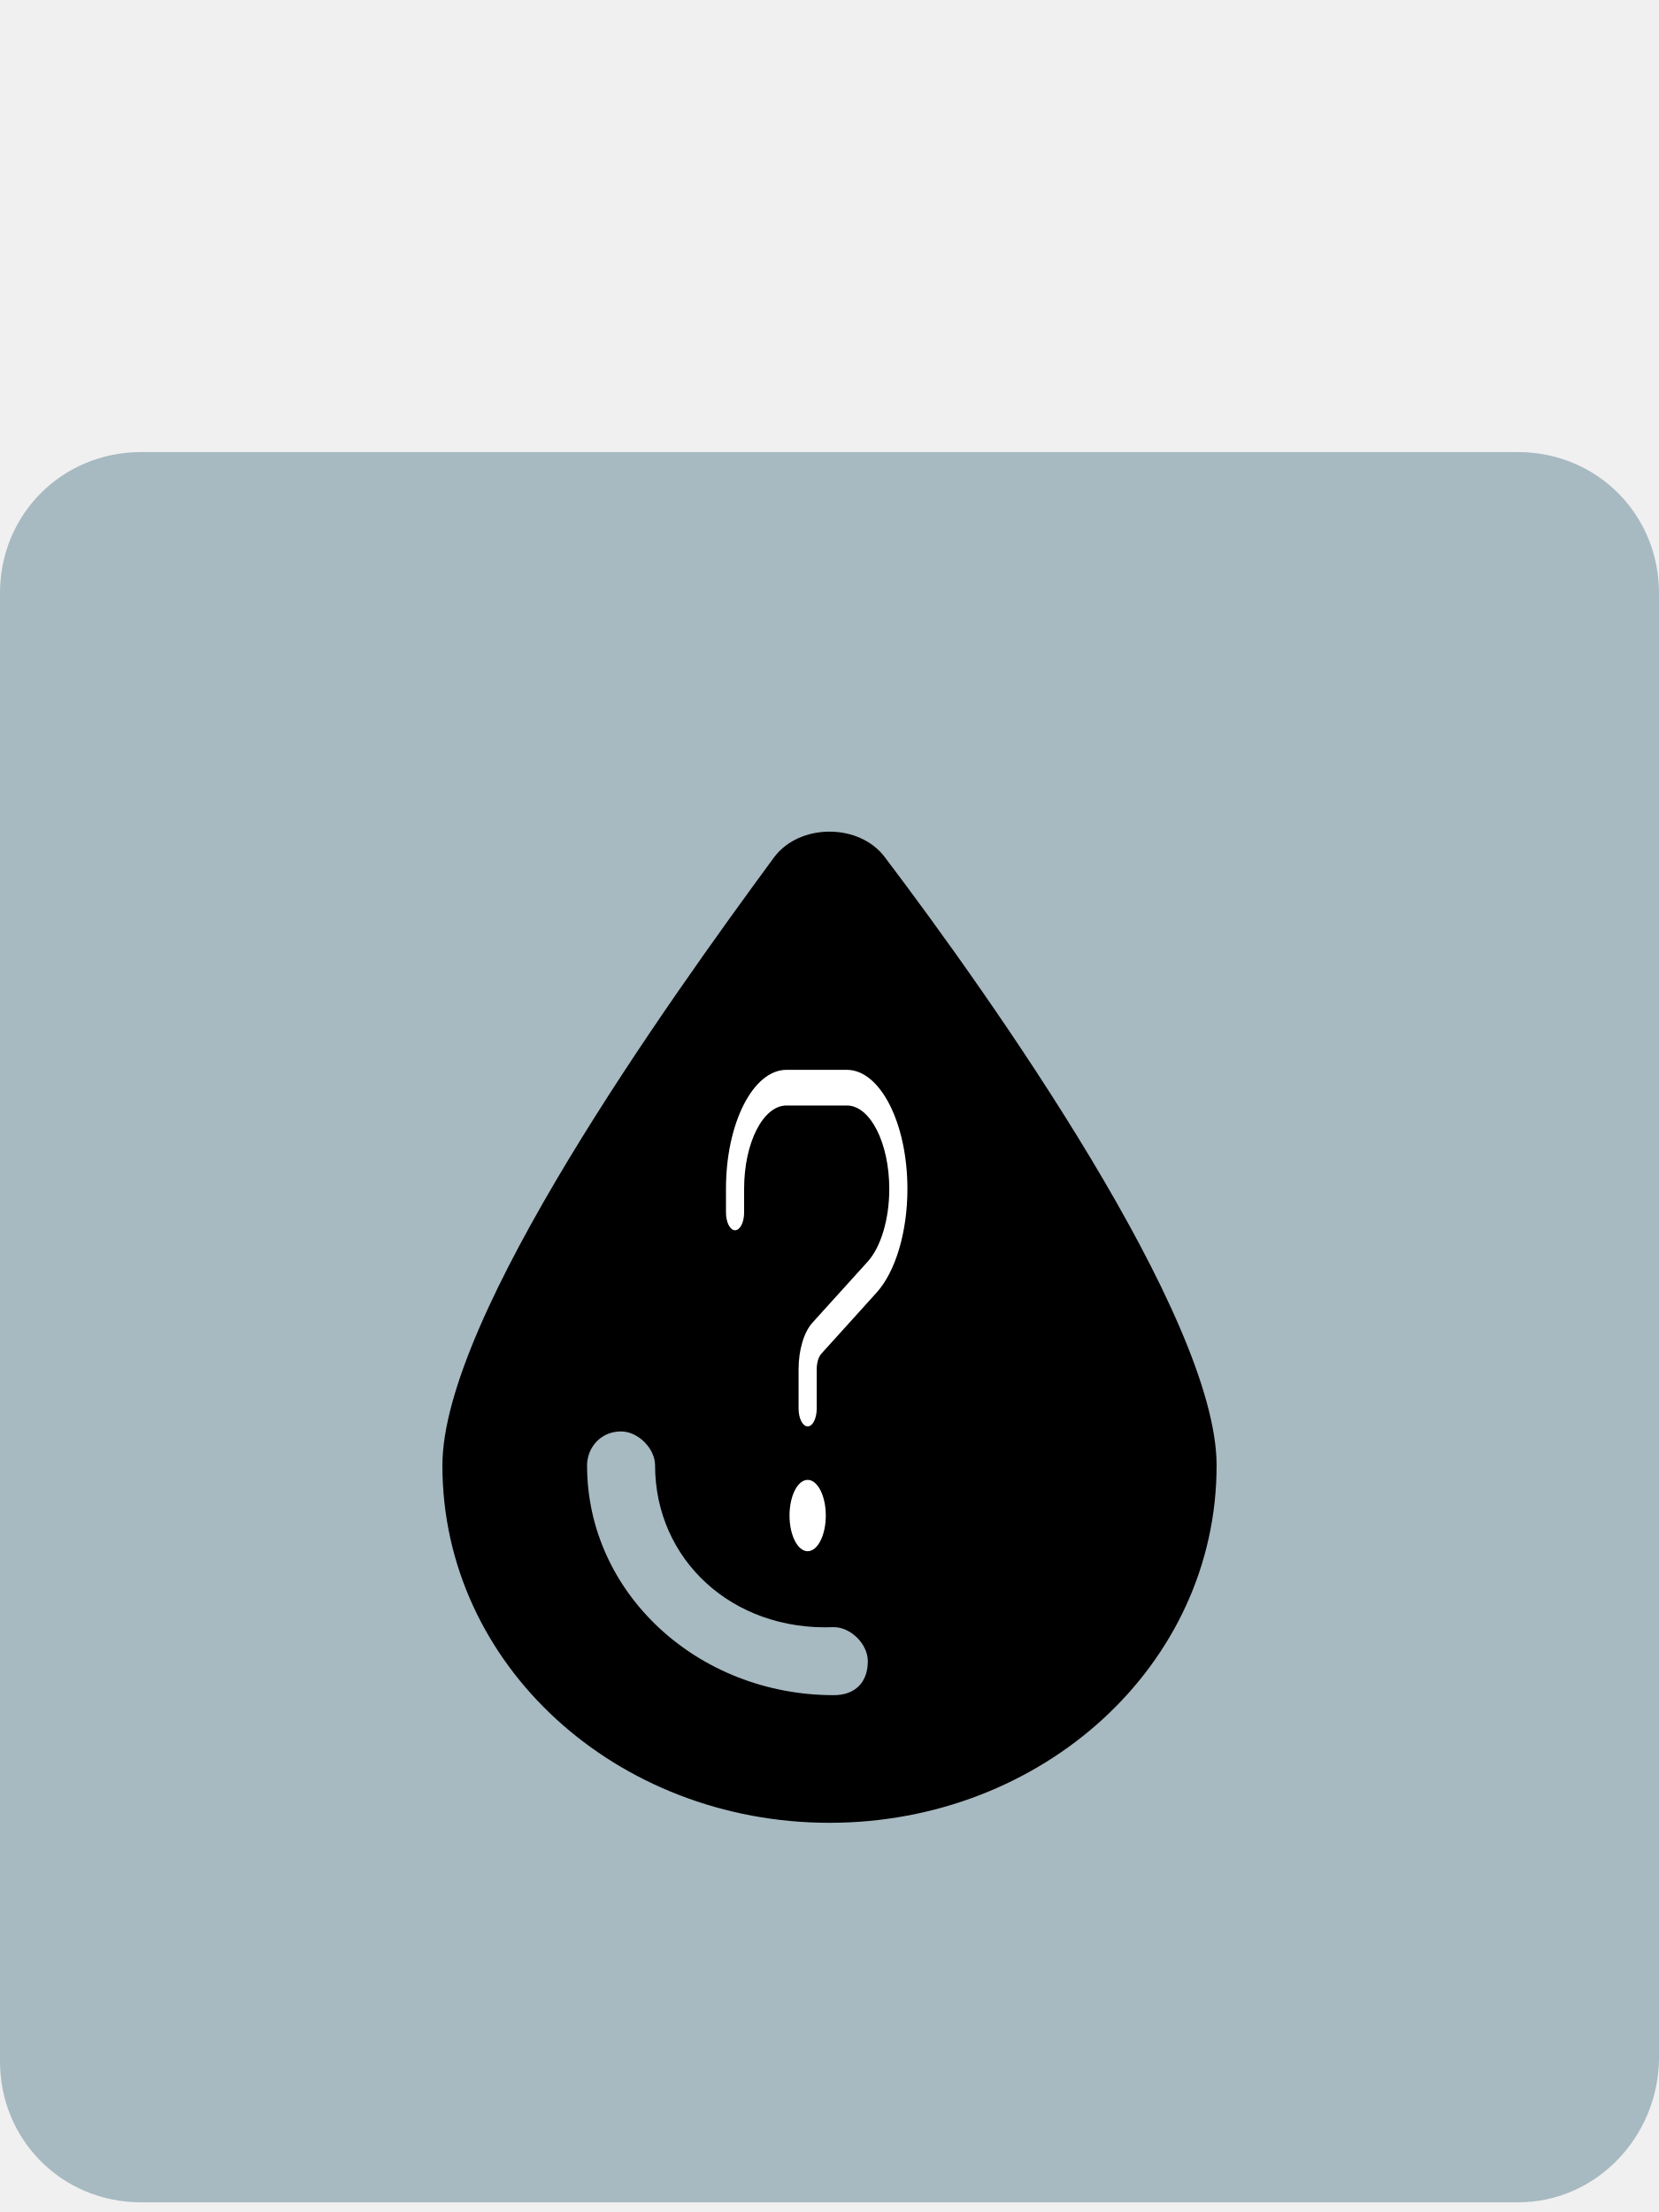
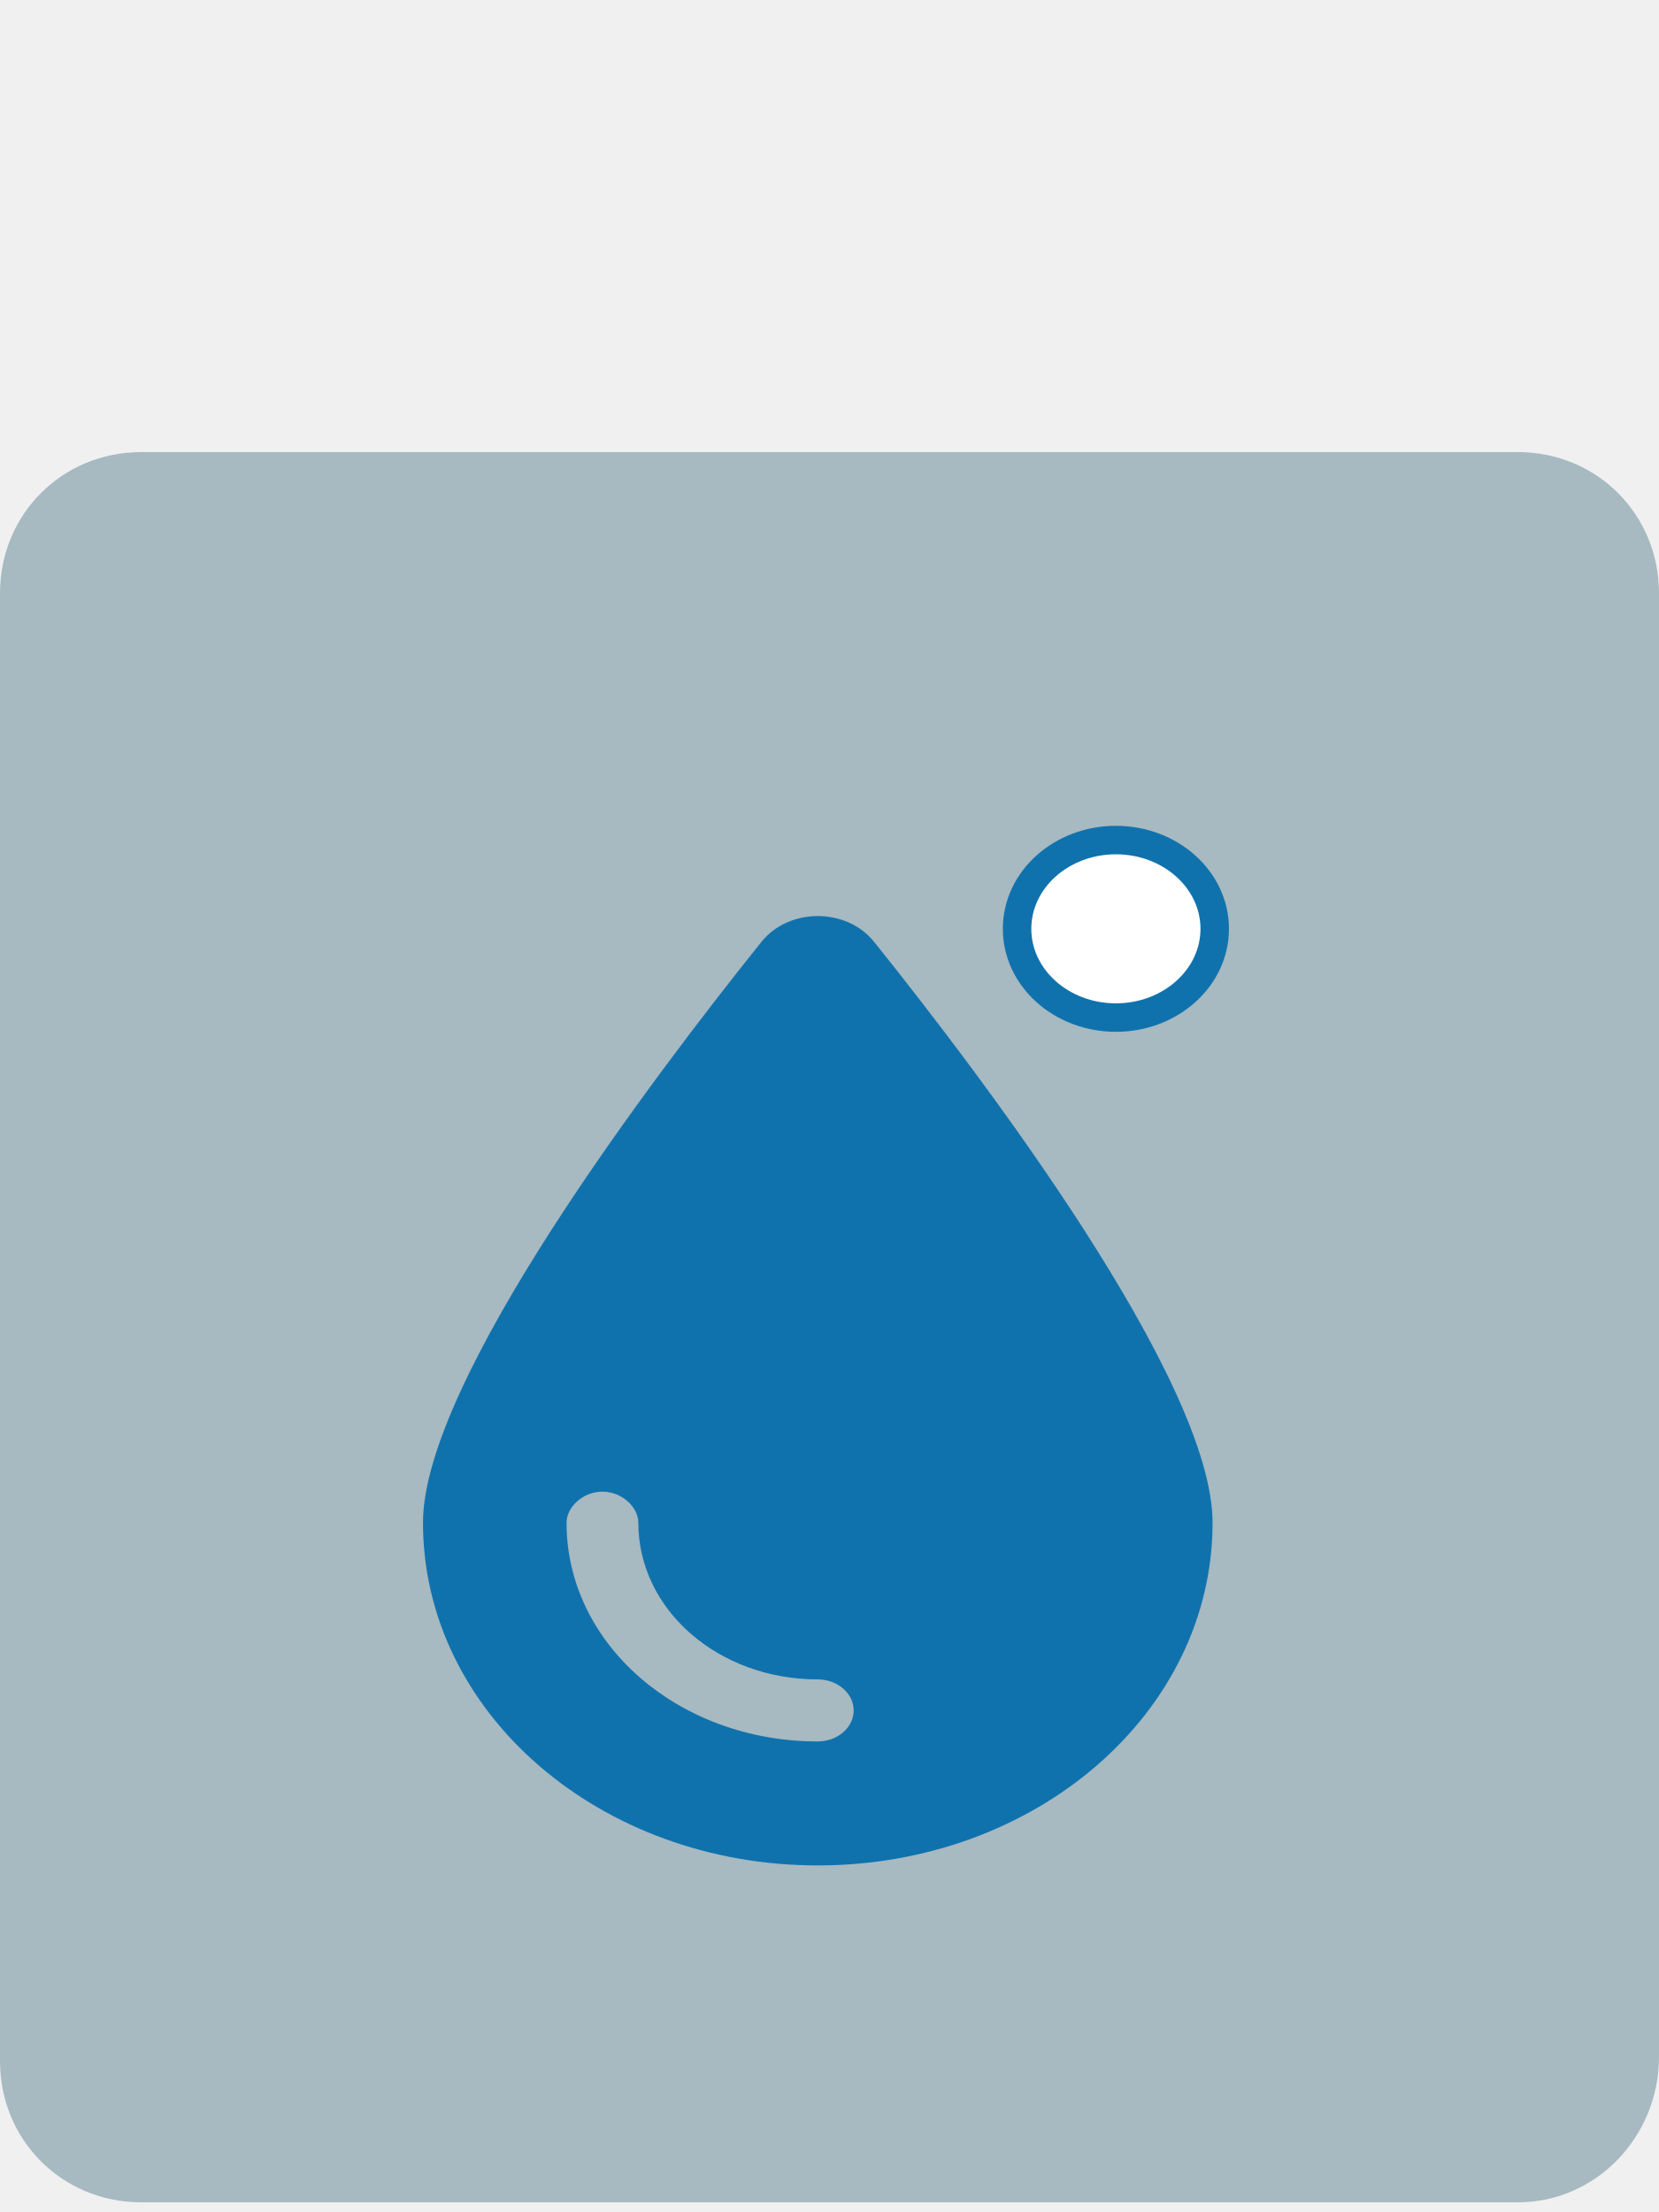
<svg xmlns="http://www.w3.org/2000/svg" version="1.1" id="svg4" x="0px" y="0px" viewBox="0 0 30 40" xml:space="preserve" width="30" height="40">
-   <defs id="defs1385" />
-   <style type="text/css" id="style1378">
+   <defs id="defs1058" />
+   <style type="text/css" id="style1050">
	.st0{fill:#A7B9C1;}
	.st1{fill:#0071AF;}
</style>
-   <path class="st0" d="M 27.45,39.825 H 2.55 C 1.125,39.825 0,38.7 0,37.275 V 10.725 C 0,9.3 1.125,8.175 2.55,8.175 h 24.9 c 1.425,0 2.55,1.125 2.55,2.55 V 37.2 c 0,1.425 -1.125,2.625 -2.55,2.625 z" id="path1381" style="stroke-width:0.75" />
-   <path id="path2" class="st1" d="m 8,26.5 c 0,-2.692 4.077,-8.385 6,-11 0.462,-0.615 1.538,-0.615 2,0 1.923,2.538 6,8.308 6,11 0,3.615 -3.154,6.462 -7,6.462 -3.846,0 -7,-2.846 -7,-6.462 z m 3.846,0 c 0,-0.308 -0.308,-0.615 -0.615,-0.615 -0.385,0 -0.615,0.308 -0.615,0.615 0,2.308 2,4.154 4.462,4.154 0.385,0 0.615,-0.231 0.615,-0.615 0,-0.308 -0.308,-0.615 -0.615,-0.615 C 13.231,29.5 11.846,28.192 11.846,26.5 Z" style="stroke-width:0.769;fill:#000000" />
-   <path d="m 15.313,19.346 h -1.091 c -0.603,0 -1.094,0.964 -1.094,2.15 v 0.429 c 0,0.178 0.073,0.322 0.164,0.322 0.091,0 0.164,-0.143 0.164,-0.322 v -0.429 c 0,-0.831 0.343,-1.505 0.766,-1.505 h 1.092 c 0.422,0 0.767,0.677 0.767,1.509 0,0.544 -0.15,1.048 -0.391,1.315 l -0.998,1.103 c -0.155,0.171 -0.251,0.494 -0.251,0.842 v 0.711 c 0,0.178 0.073,0.323 0.164,0.323 0.091,0 0.164,-0.145 0.164,-0.323 v -0.711 c 0,-0.116 0.032,-0.224 0.084,-0.281 l 0.998,-1.104 c 0.344,-0.38 0.558,-1.1 0.558,-1.875 0,-1.188 -0.491,-2.154 -1.096,-2.154 z m -0.708,7.415 c -0.181,0 -0.328,0.289 -0.328,0.645 0,0.356 0.147,0.645 0.328,0.645 0.181,0 0.328,-0.289 0.328,-0.645 0,-0.356 -0.147,-0.645 -0.328,-0.645 z" id="path1663" style="fill:#ffffff;stroke-width:0.014" />
+   <path class="st0" d="M 27.45,39.825 H 2.55 C 1.125,39.825 0,38.7 0,37.275 V 10.725 C 0,9.3 1.125,8.175 2.55,8.175 h 24.9 c 1.425,0 2.55,1.125 2.55,2.55 V 37.2 c 0,1.425 -1.125,2.625 -2.55,2.625 z" id="path1052" style="fill:#ffffff;stroke-width:0.75" />
+   <path class="st0" d="M 27.45,39.825 H 2.55 C 1.125,39.825 0,38.7 0,37.275 V 10.725 C 0,9.3 1.125,8.175 2.55,8.175 h 24.9 c 1.425,0 2.55,1.125 2.55,2.55 V 37.2 c 0,1.425 -1.125,2.625 -2.55,2.625 z" id="path1052-5" style="fill:#a7b9c1;stroke-width:0.75" />
+   <path d="m 7.649,27.535 c 0,-2.565 4.15,-8.047 6.121,-10.504 0.499,-0.621 1.537,-0.621 2.036,0 1.971,2.457 6.121,7.939 6.121,10.504 0,3.437 -3.196,6.198 -7.139,6.198 -3.943,0 -7.139,-2.761 -7.139,-6.198 z m 3.894,0 c 0,-0.277 -0.292,-0.561 -0.649,-0.561 -0.359,0 -0.649,0.284 -0.649,0.561 0,2.2 2.032,3.956 4.543,3.956 0.357,0 0.649,-0.252 0.649,-0.561 0,-0.308 -0.292,-0.561 -0.649,-0.561 -1.793,0 -3.245,-1.254 -3.245,-2.835 z" id="path2" style="fill:#1072ad;fill-opacity:1;stroke-width:0.038" />
+   <ellipse style="fill:#ffffff;fill-rule:evenodd;stroke:#1072ad;stroke-width:0.515;stroke-opacity:1" id="path844" cx="20.179" cy="16.796" rx="1.787" ry="1.605" />
</svg>
